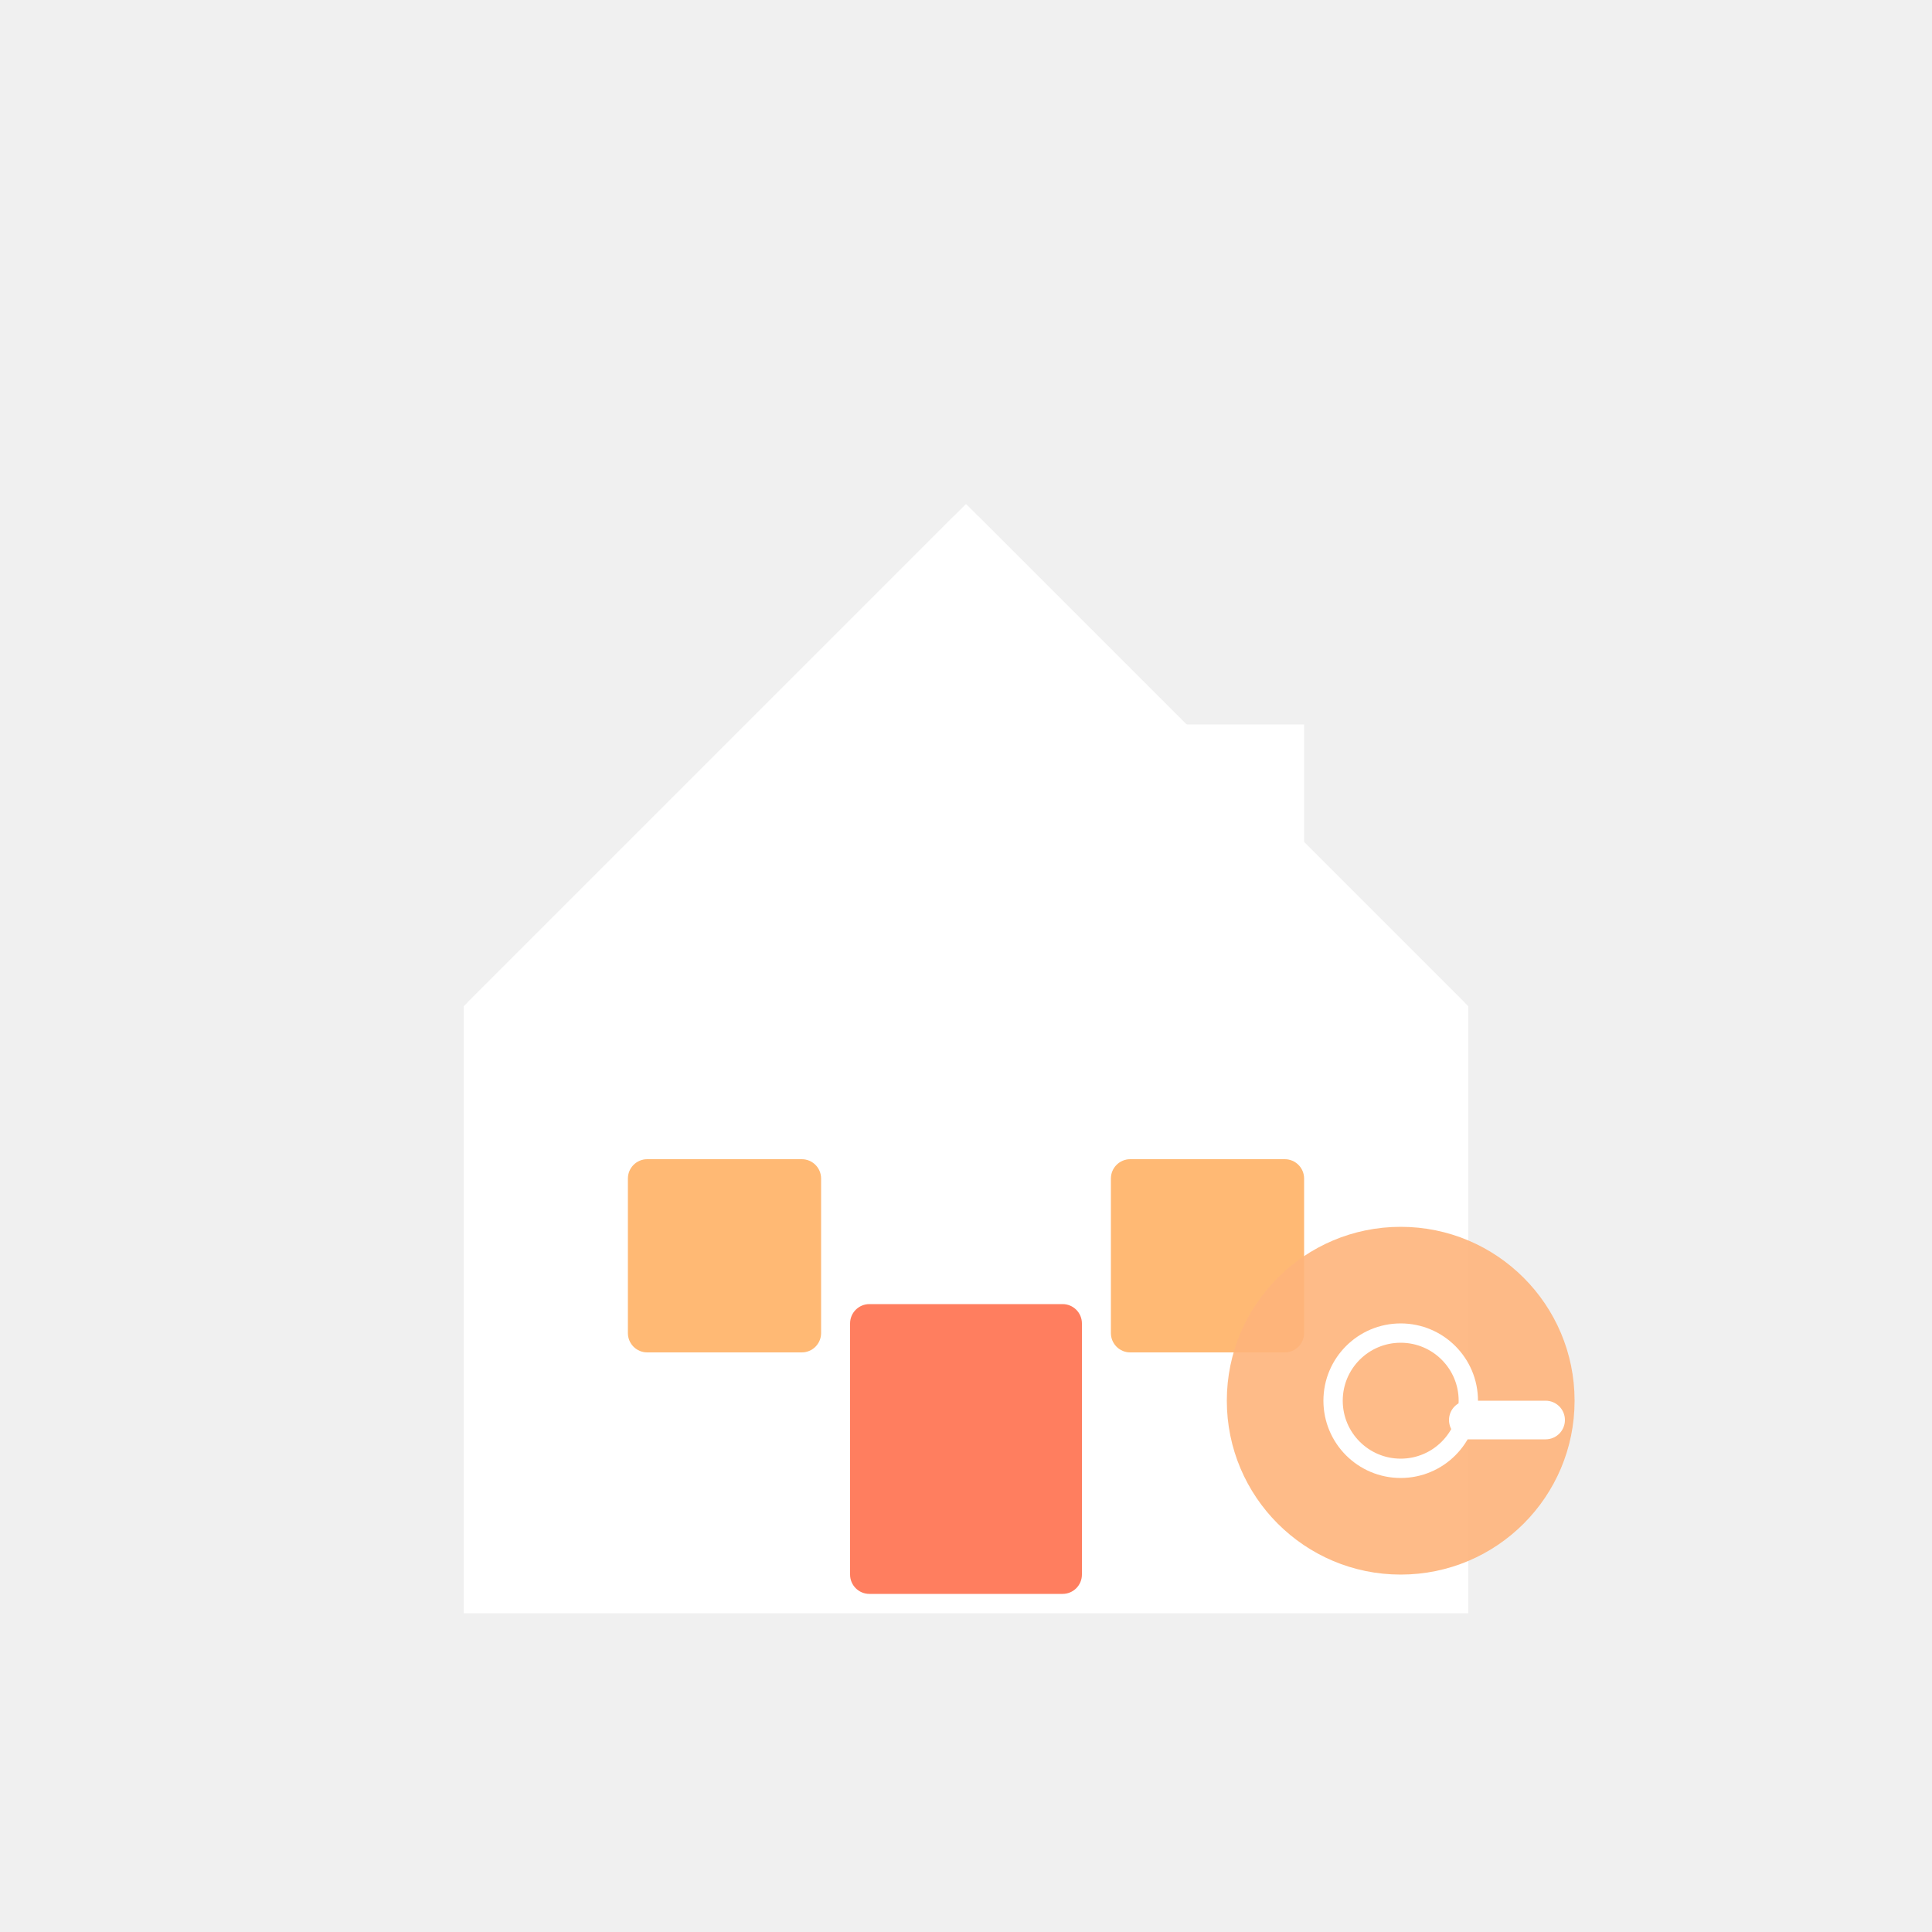
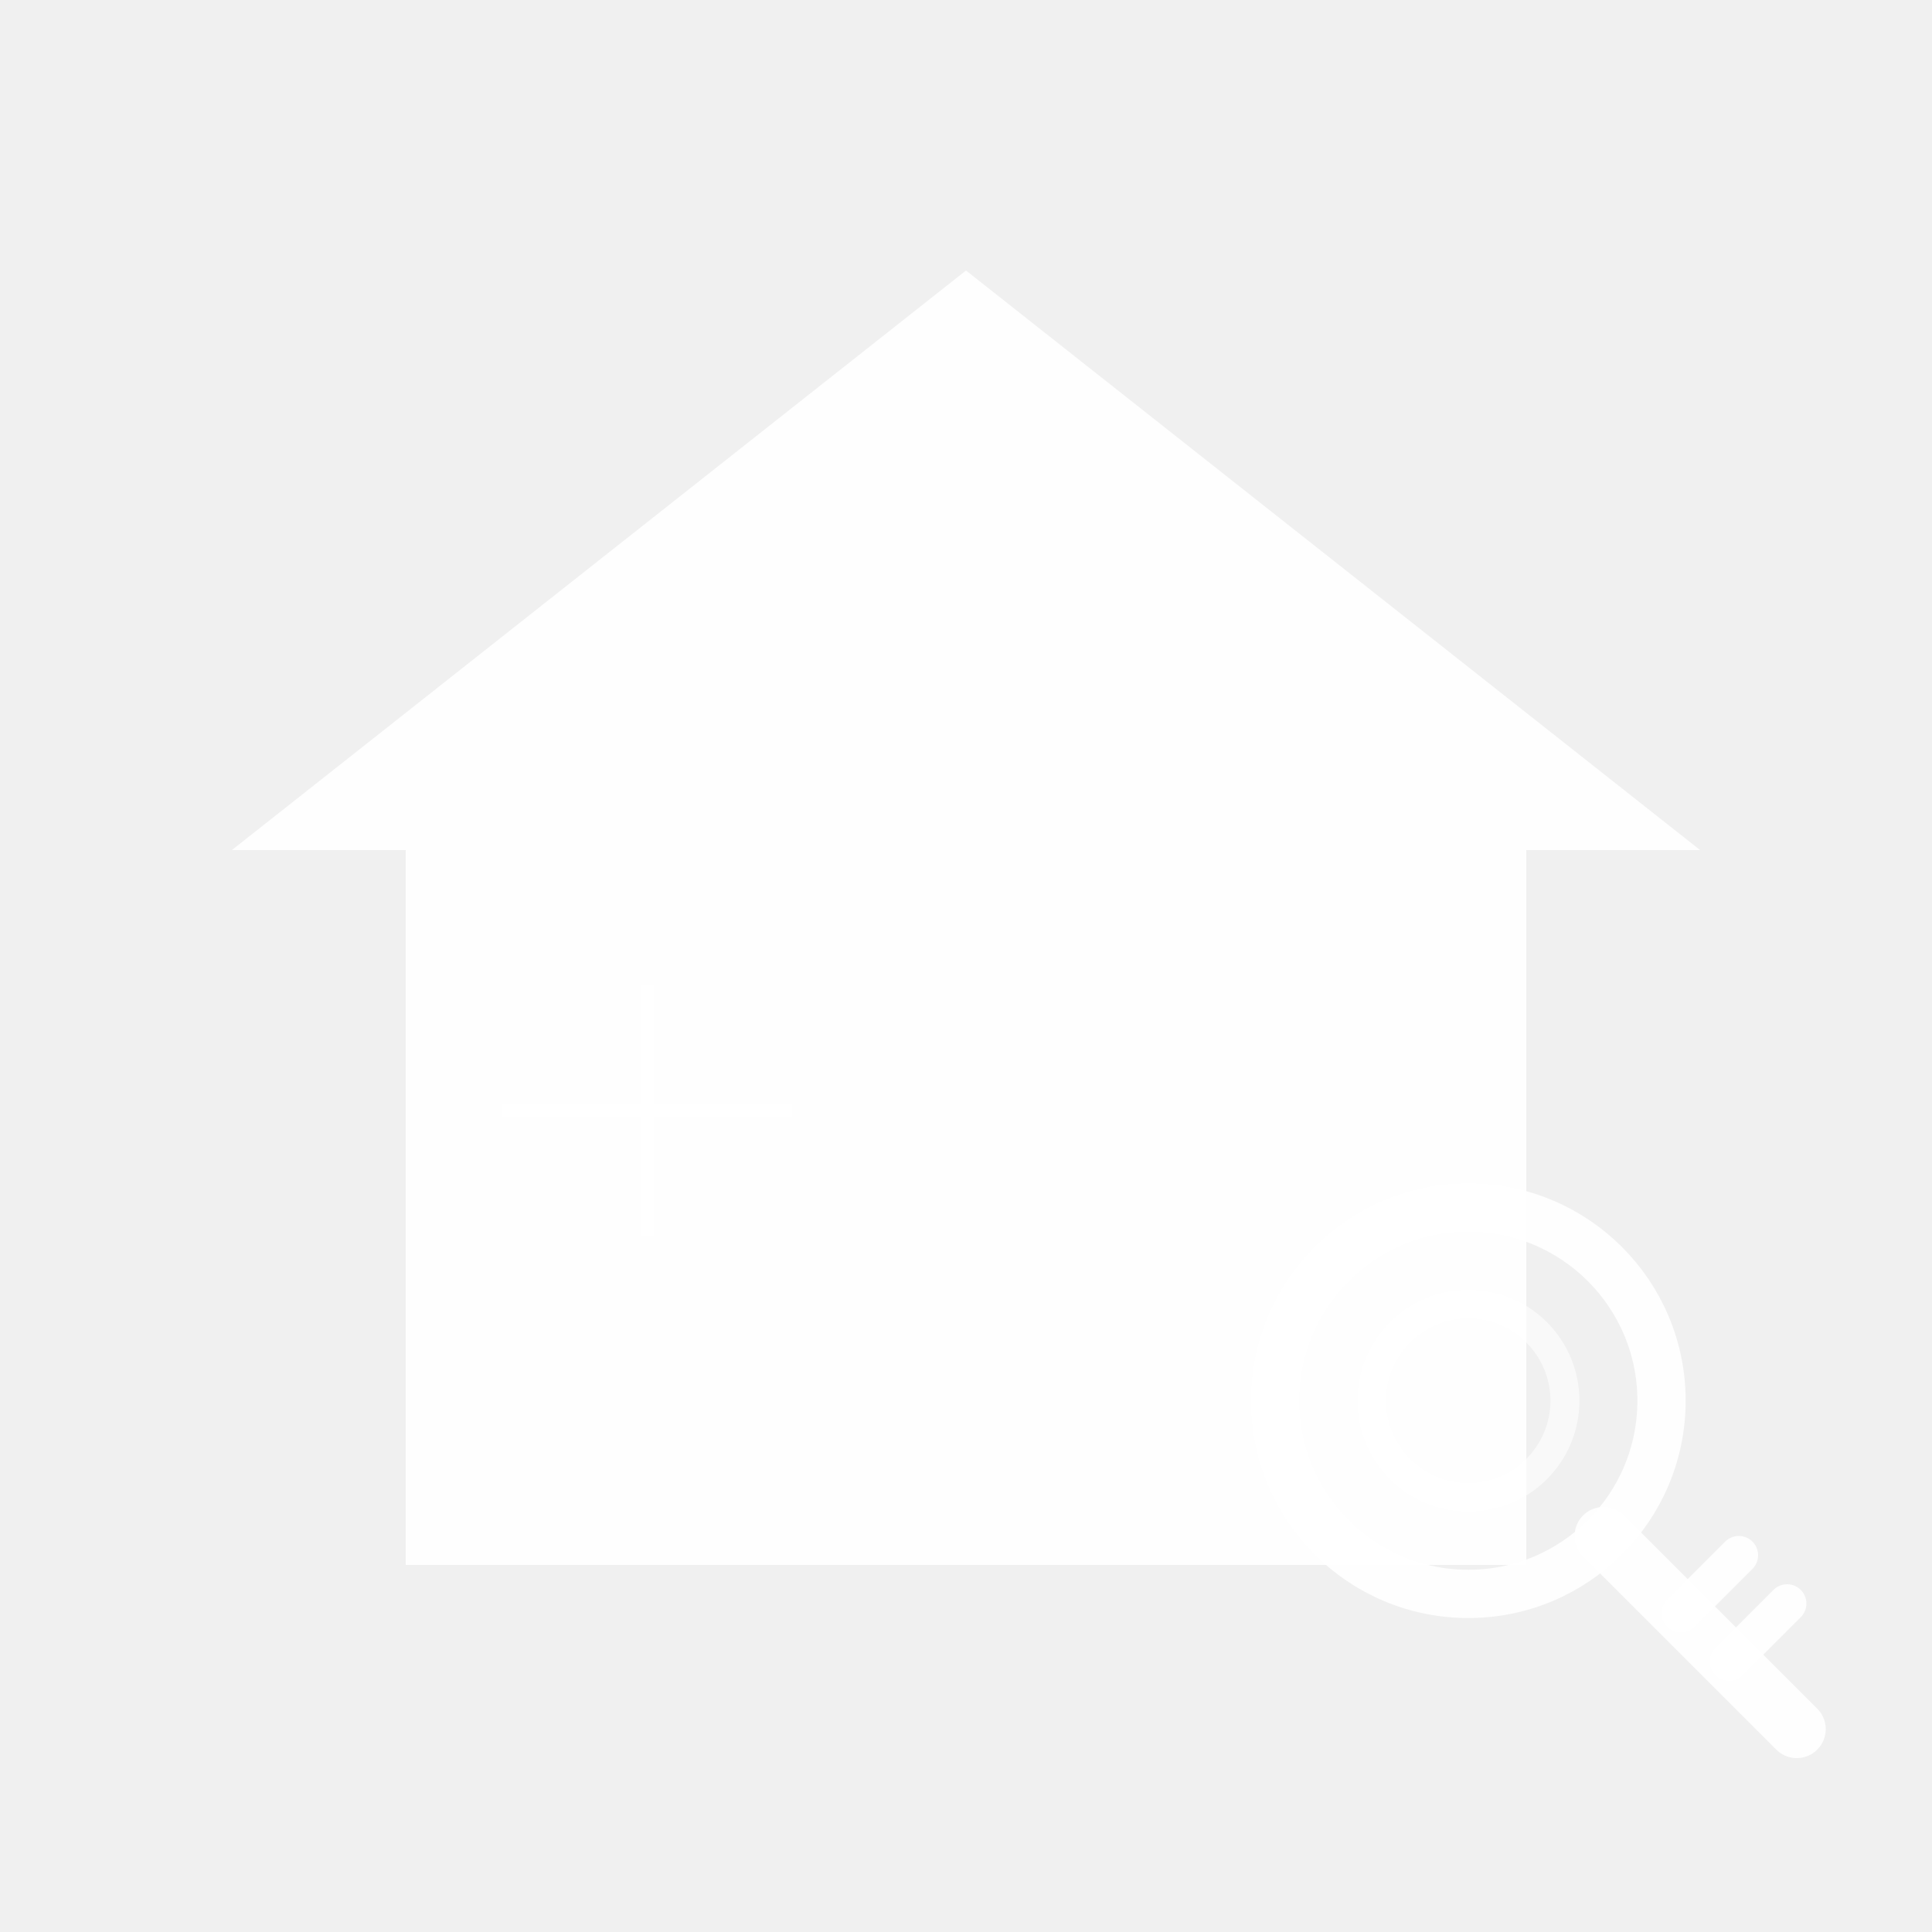
<svg xmlns="http://www.w3.org/2000/svg" viewBox="0 0 200 200" fill="none">
-   <path d="M50 105l50-50 50 50v60H50v-60z" fill="white" stroke="white" stroke-width="4" />
-   <path d="M50 105l50-50 50 50" stroke="white" stroke-width="4" stroke-linecap="round" stroke-linejoin="round" />
-   <rect x="65" y="120" width="20" height="20" rx="2" fill="#ffa751" opacity="0.8" />
-   <rect x="115" y="120" width="20" height="20" rx="2" fill="#ffa751" opacity="0.8" />
-   <rect x="88" y="135" width="24" height="30" rx="2" fill="#ff7e5f" />
-   <rect x="120" y="75" width="15" height="30" fill="white" />
-   <circle cx="145" cy="145" r="18" fill="#feb47b" opacity="0.9" />
-   <circle cx="145" cy="145" r="7" fill="none" stroke="white" stroke-width="2" />
-   <rect x="150" y="145" width="12" height="4" rx="2" fill="white" />
+   <path d="M100 28 L24 88 L42 88 L42 162 L158 162 L158 88 L176 88 Z" fill="white" opacity="0.9" />
+   <path d="M100 28 L24 88 L176 88 Z" fill="white" opacity="0.12" />
+   <rect x="52" y="102" width="30" height="26" rx="3" fill="white" opacity="0.25" />
+   <line x1="67" y1="102" x2="67" y2="128" stroke="white" stroke-width="1.5" opacity="0.5" />
+   <line x1="52" y1="115" x2="82" y2="115" stroke="white" stroke-width="1.5" opacity="0.5" />
+   <rect x="82" y="120" width="36" height="42" rx="3" fill="white" opacity="0.25" />
+   <line x1="100" y1="120" x2="100" y2="162" stroke="white" stroke-width="1.5" opacity="0.4" />
+   <circle cx="152" cy="145" r="20" stroke="white" stroke-width="5" fill="none" opacity="0.9" />
+   <circle cx="152" cy="145" r="10" stroke="white" stroke-width="3" fill="none" opacity="0.6" />
+   <line x1="166" y1="159" x2="186" y2="179" stroke="white" stroke-width="6" stroke-linecap="round" opacity="0.9" />
+   <line x1="174" y1="167" x2="180" y2="161" stroke="white" stroke-width="4" stroke-linecap="round" opacity="0.9" />
+   <line x1="179" y1="172" x2="185" y2="166" stroke="white" stroke-width="4" stroke-linecap="round" opacity="0.9" />
</svg>
